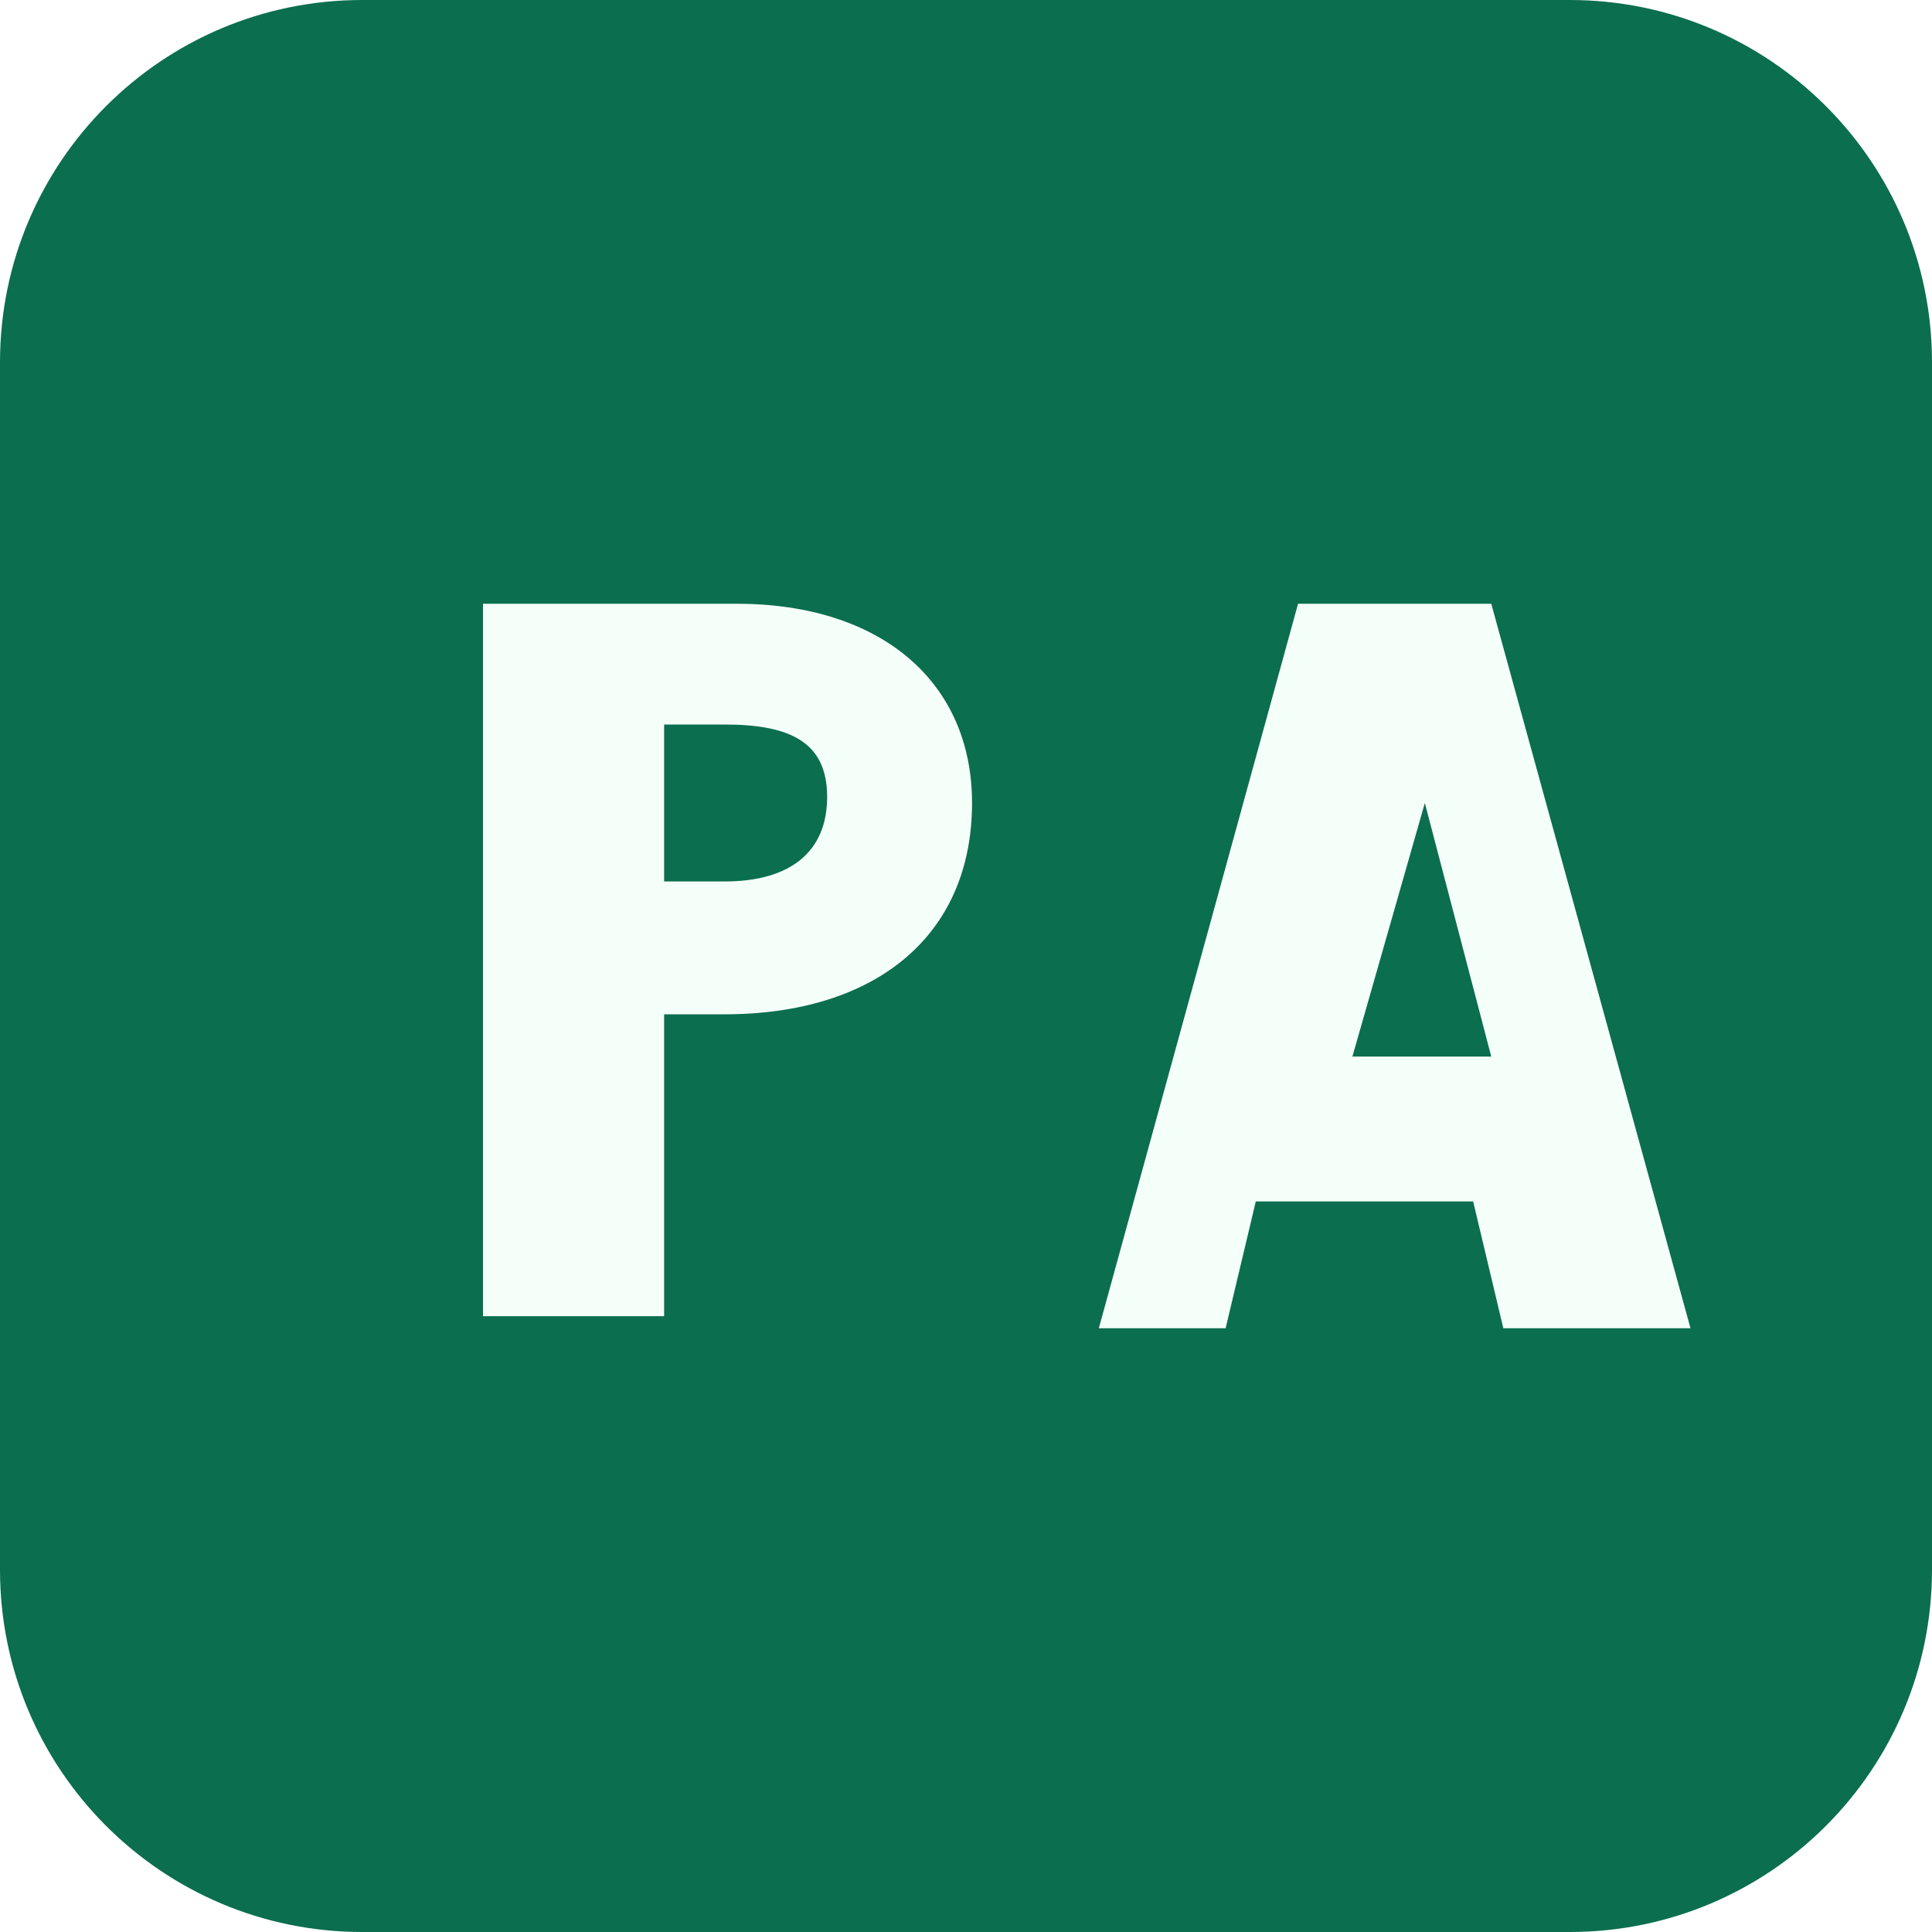
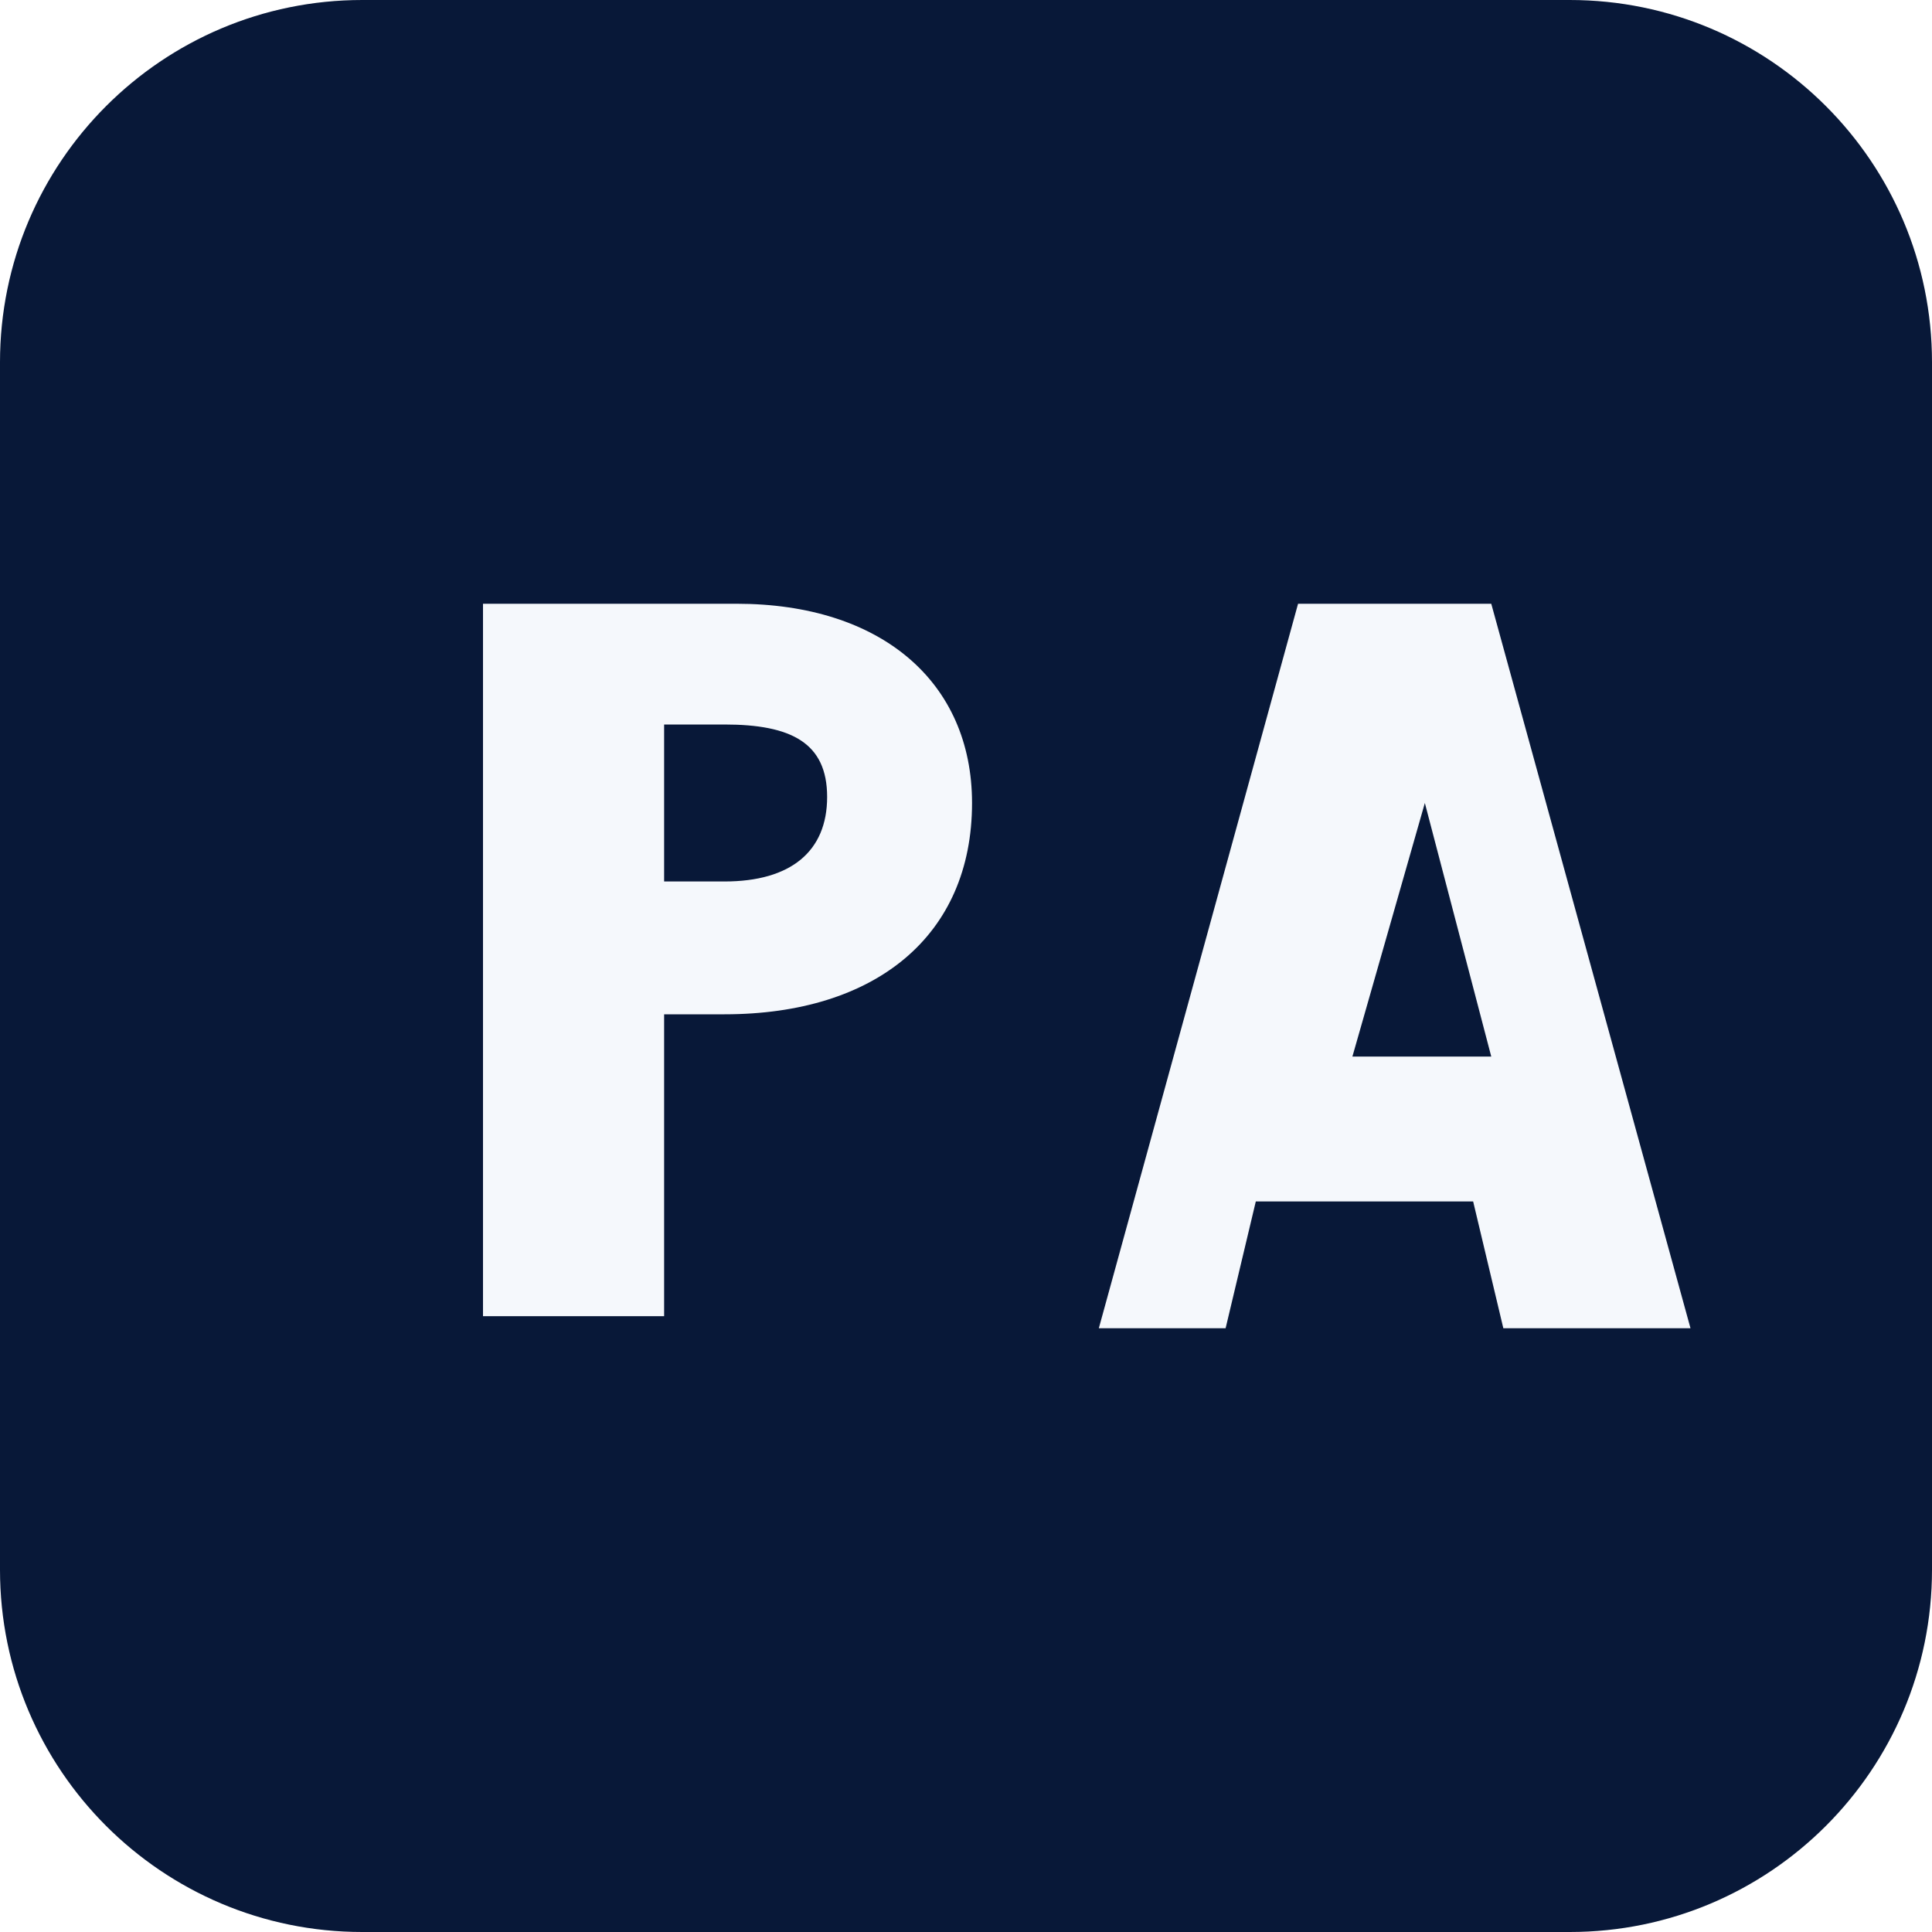
<svg xmlns="http://www.w3.org/2000/svg" viewBox="0 0 32 32" fill="none">
-   <rect width="32" height="32" rx="6" fill="#0B6E4F" />
-   <path d="M8 22V10h4.2c2.4 0 3.9 1.3 3.9 3.3 0 2.2-1.6 3.5-4.1 3.5H11v5H8zm3-7.4h1c1.1 0 1.7-.5 1.7-1.4S13.1 12 12 12h-1v2.6zM18.2 22l3.3-12h3.2l3.3 12h-3.1l-.5-2.1h-3.6L20.3 22h-2.1zm4.2-4.5h2.3l-1.1-4.2-1.2 4.2z" fill="#F5FFF9" />
+   <rect width="32" height="32" rx="6" fill="#081838" />
+   <path d="M8 22V10h4.2c2.4 0 3.9 1.3 3.9 3.3 0 2.2-1.6 3.5-4.1 3.5H11v5H8zm3-7.4h1c1.1 0 1.7-.5 1.7-1.4S13.1 12 12 12h-1v2.6zM18.2 22l3.3-12h3.2l3.3 12h-3.1l-.5-2.1h-3.6L20.3 22h-2.1zm4.2-4.5h2.3l-1.1-4.2-1.2 4.2z" fill="#f5f8fc" />
</svg>
